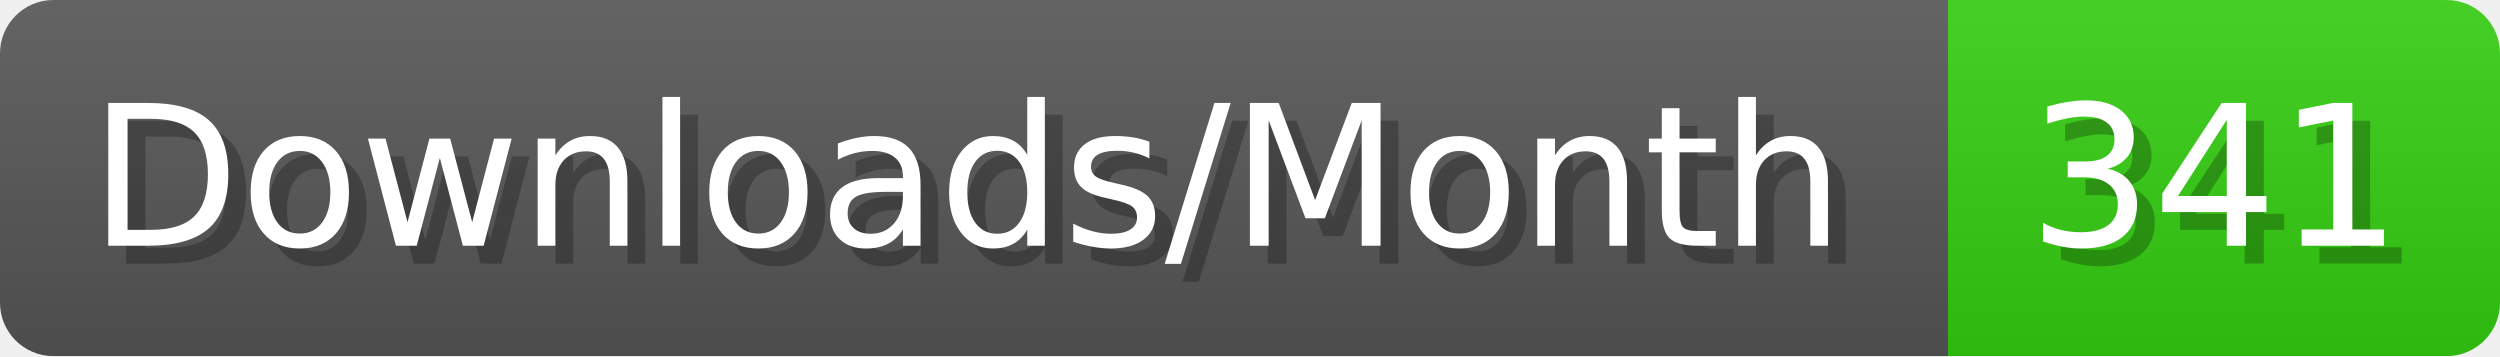
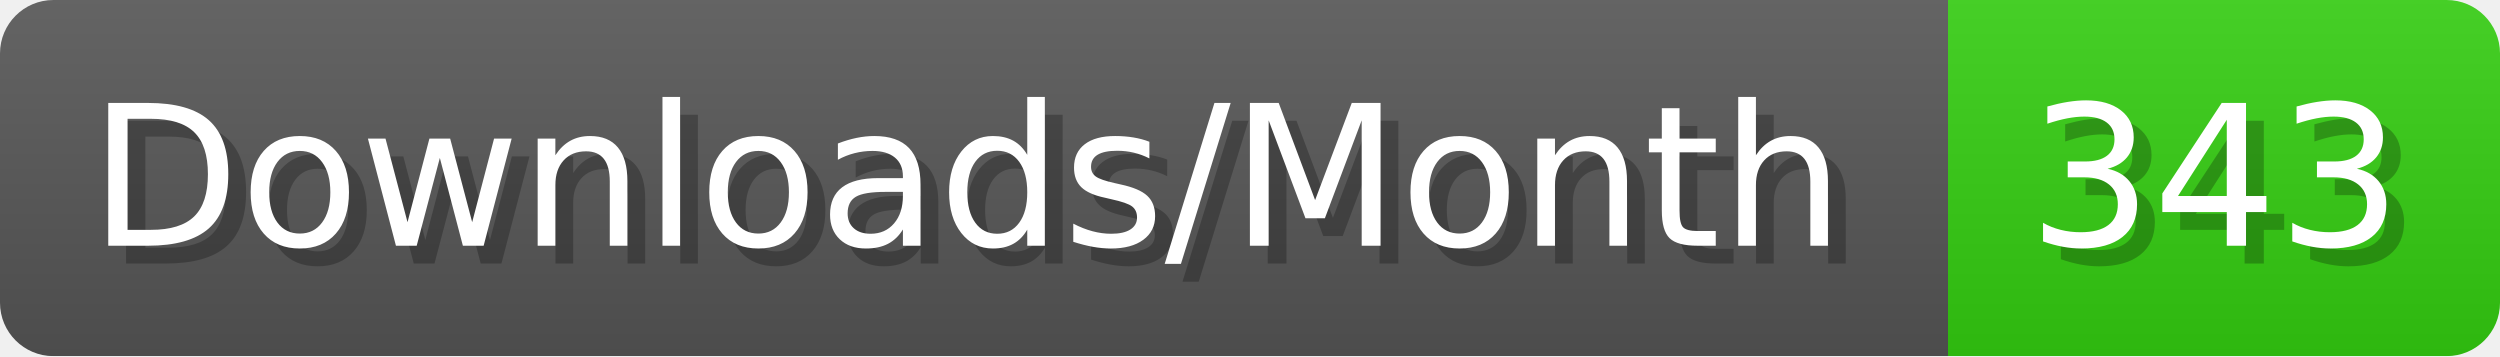
- <svg xmlns="http://www.w3.org/2000/svg" width="140.4" height="20" viewBox="0 0 1404 200" role="img" aria-label="Downloads/Month: 341">
+ <svg xmlns="http://www.w3.org/2000/svg" width="140.4" height="20" viewBox="0 0 1404 200" role="img" aria-label="Downloads/Month: 343">
  <linearGradient id="YlXUI" x2="0" y2="100%">
    <stop offset="0" stop-opacity=".1" stop-color="#EEE" />
    <stop offset="1" stop-opacity=".1" />
  </linearGradient>
  <mask id="JHhop">
    <rect width="1404" height="200" rx="30" fill="#FFF" />
  </mask>
  <g mask="url(#JHhop)">
    <rect width="1094" height="200" fill="#555" />
    <rect width="310" height="200" fill="#3C1" x="1094" />
    <rect width="1404" height="200" fill="url(#YlXUI)" />
  </g>
  <g aria-hidden="true" fill="#fff" text-anchor="start" font-family="Verdana,DejaVu Sans,sans-serif" font-size="110">
    <text x="60" y="148" textLength="994" fill="#000" opacity="0.25">Downloads/Month</text>
    <text x="50" y="138" textLength="994">Downloads/Month</text>
-     <text x="1149" y="148" textLength="210" fill="#000" opacity="0.25">341</text>
-     <text x="1139" y="138" textLength="210">341</text>
+     <text x="1149" y="148" textLength="210" fill="#000" opacity="0.25">343</text>
+     <text x="1139" y="138" textLength="210">343</text>
  </g>
</svg>
